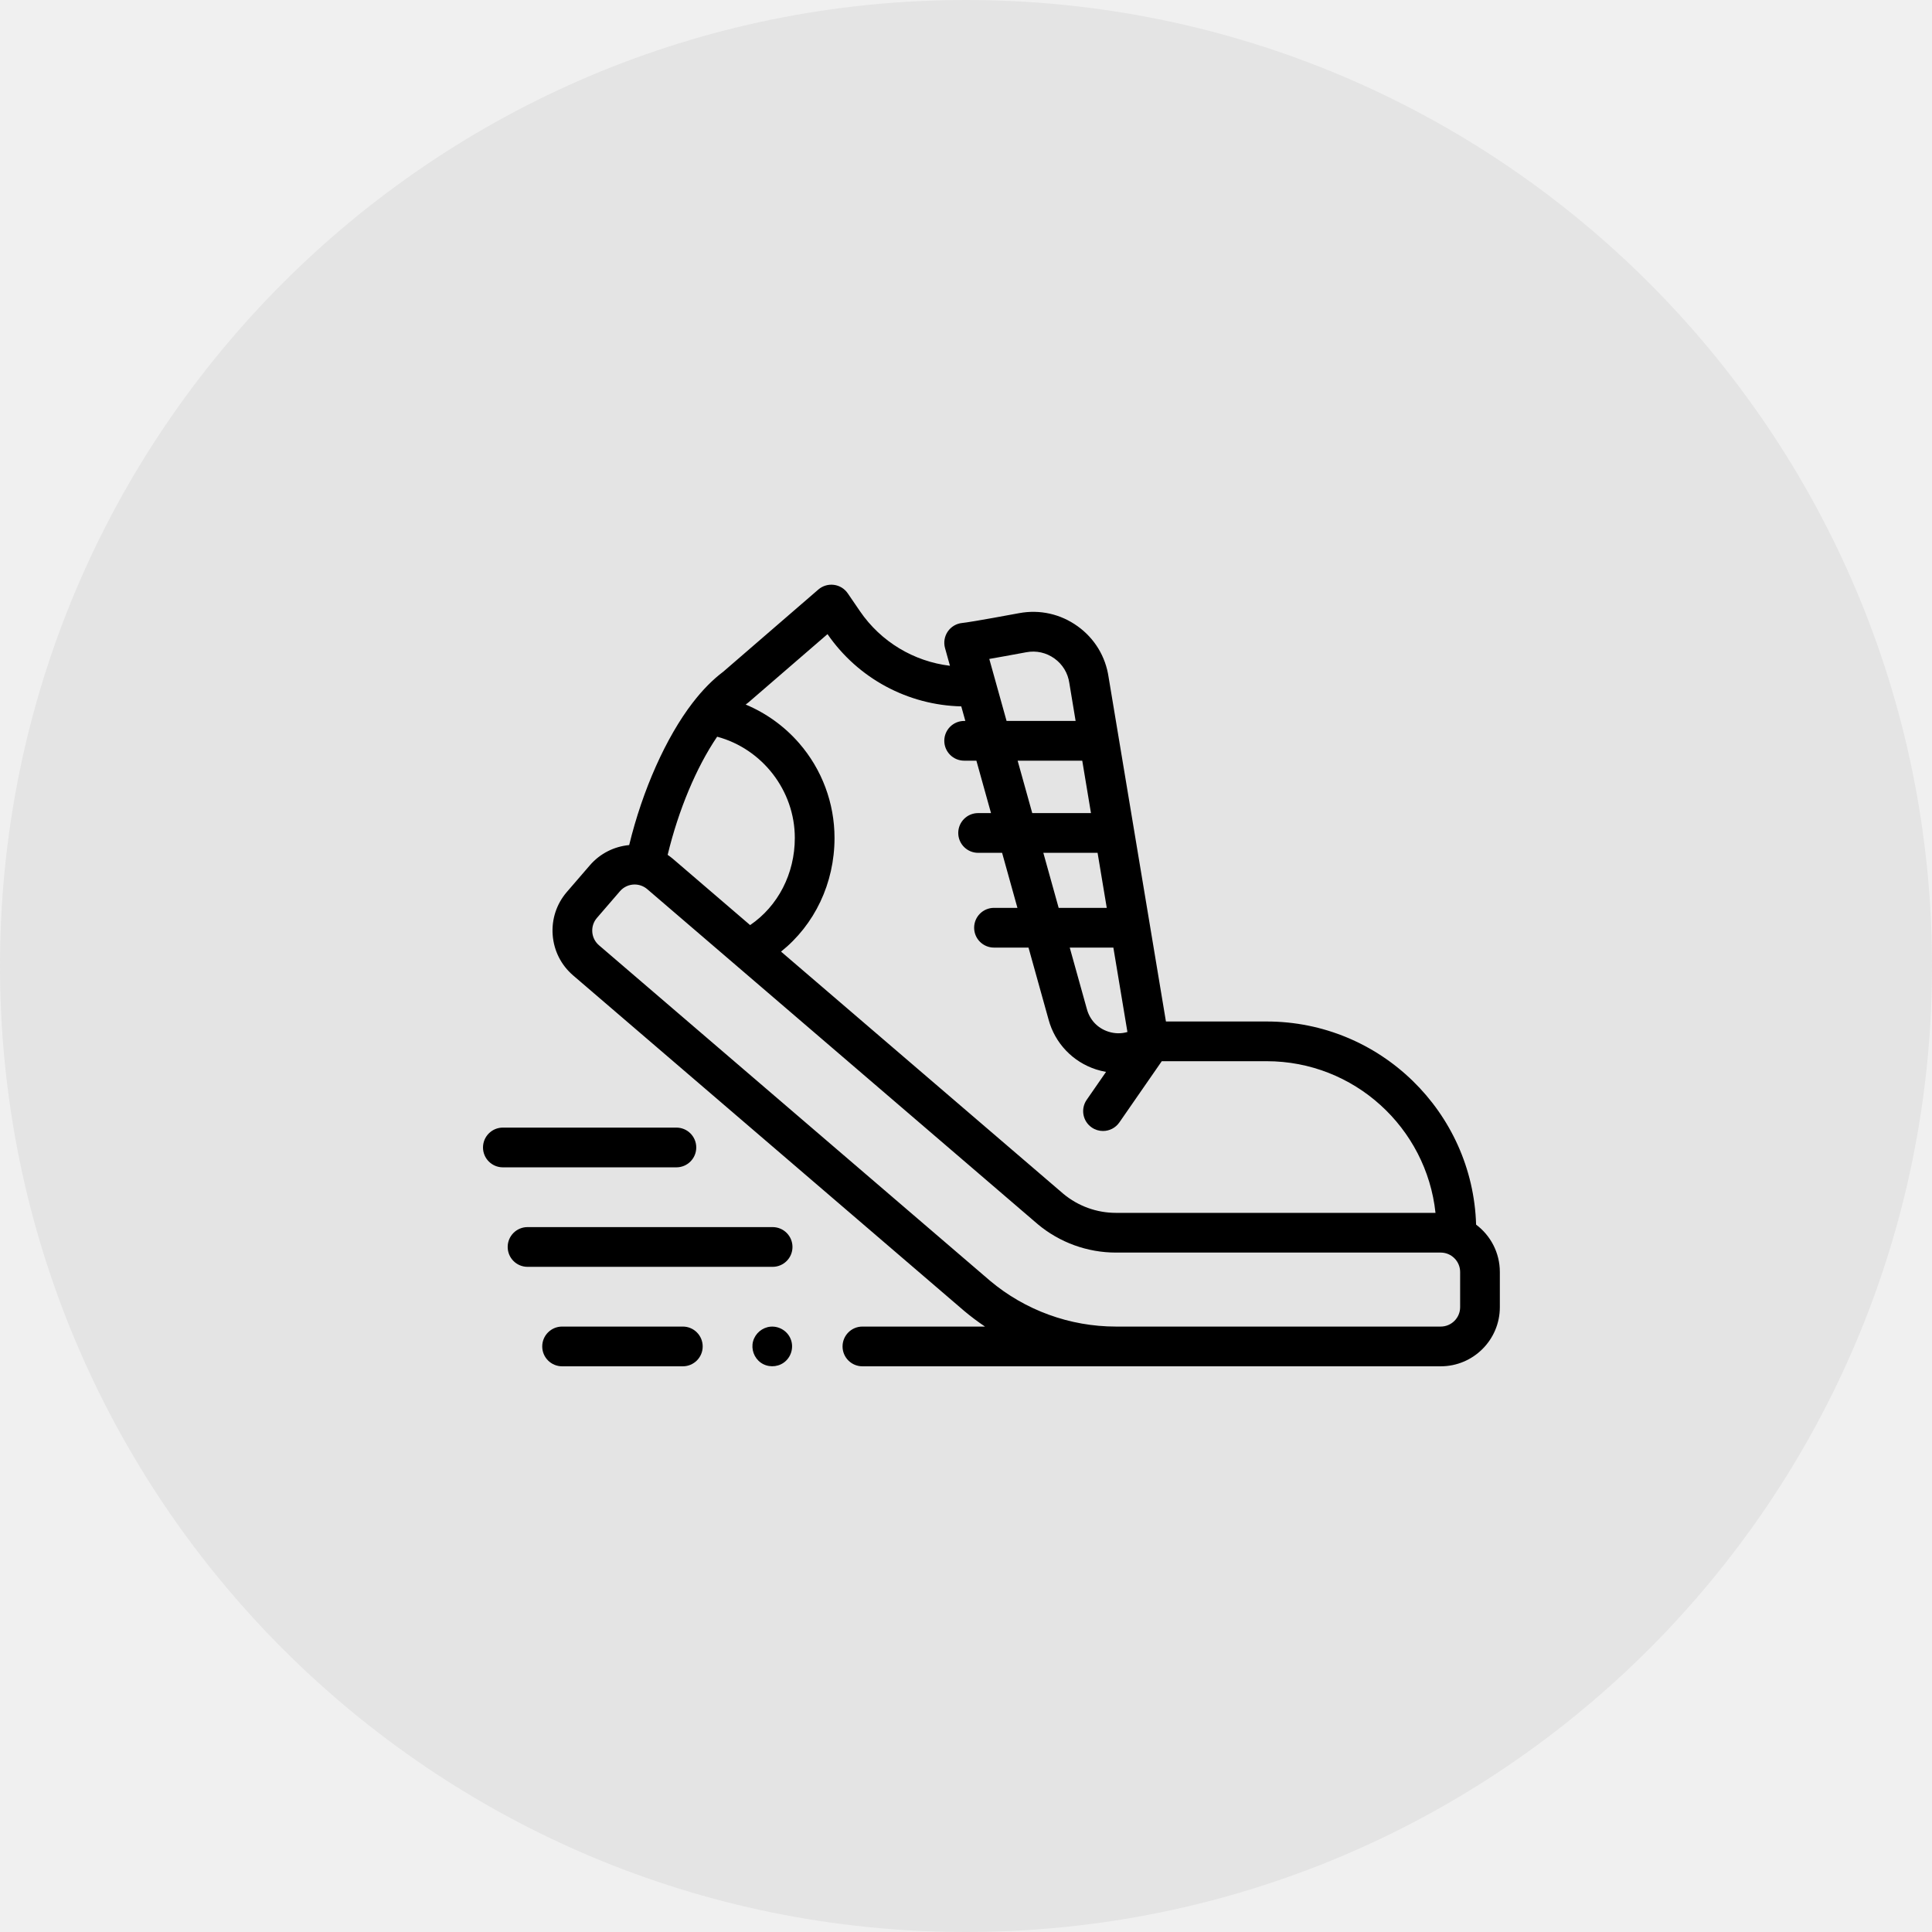
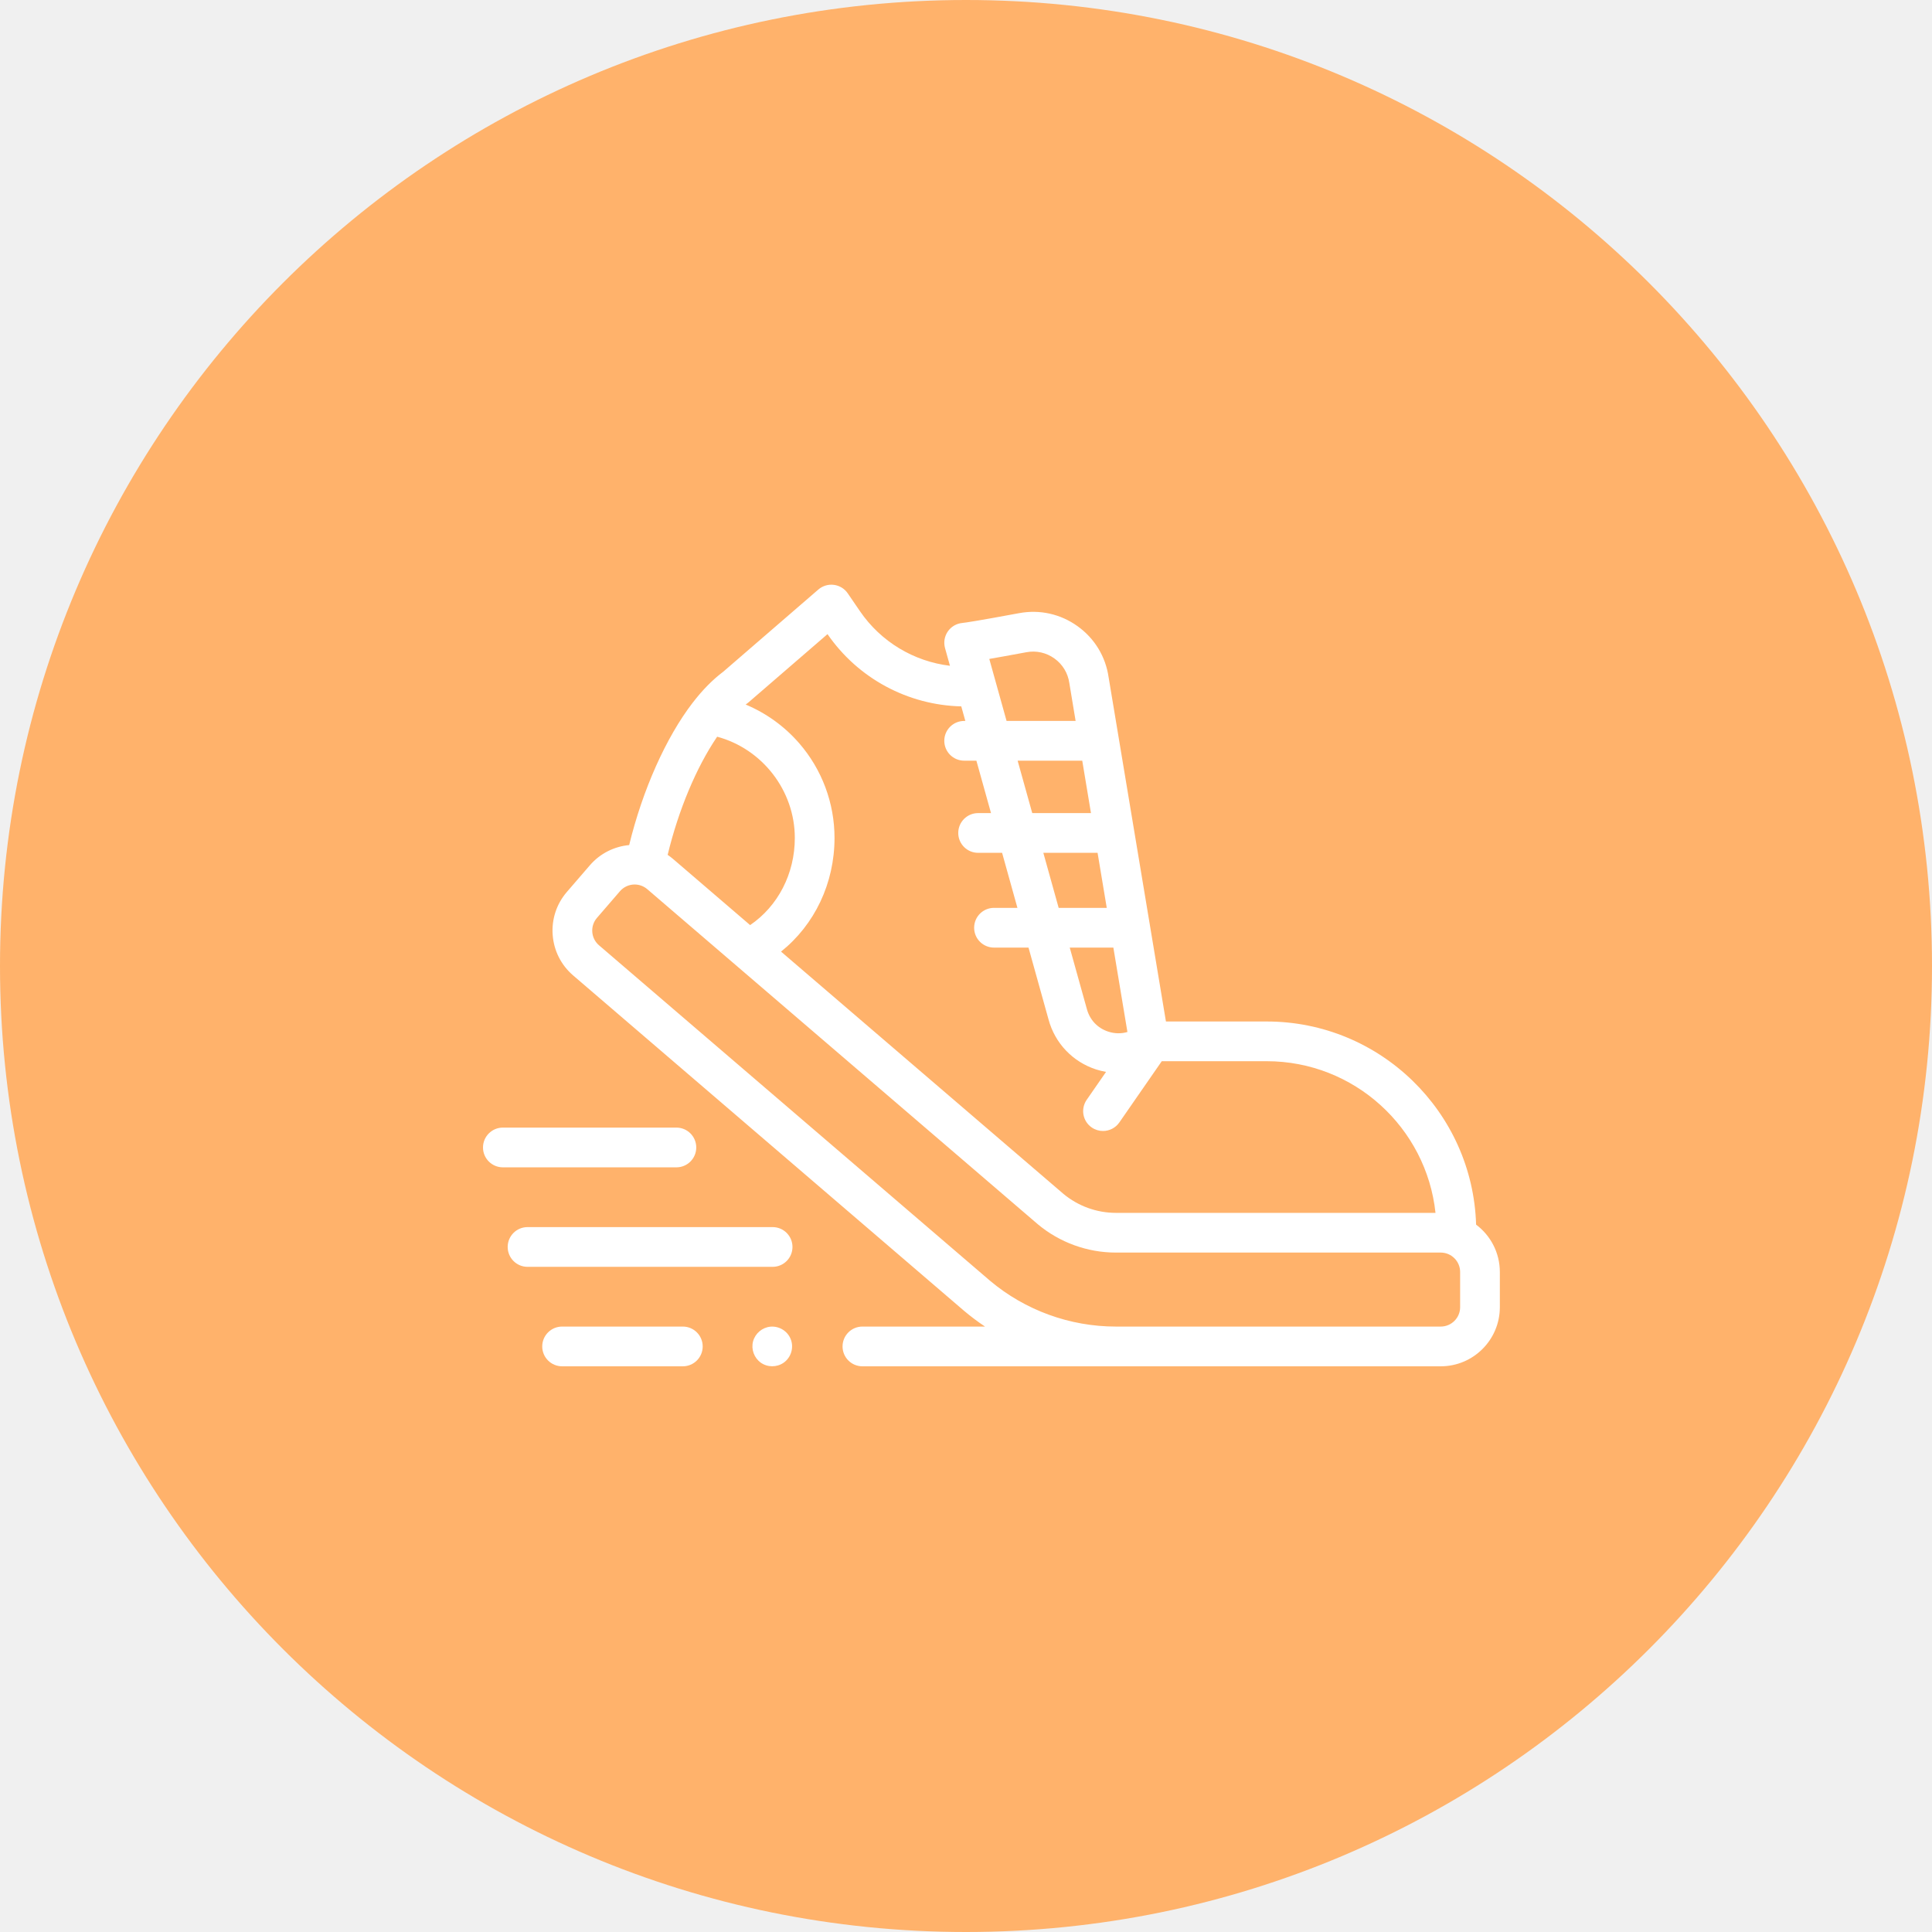
<svg xmlns="http://www.w3.org/2000/svg" width="76" height="76" viewBox="0 0 76 76" fill="none">
-   <circle cx="38" cy="38" r="38" fill="#E4E4E4" />
-   <path d="M26.861 52.184H22.112C21.68 52.184 21.33 52.534 21.33 52.966C21.33 53.397 21.68 53.747 22.112 53.747H26.861C27.293 53.747 27.642 53.397 27.642 52.966C27.642 52.534 27.293 52.184 26.861 52.184Z" fill="black" />
-   <path d="M31.1 52.667C30.972 52.355 30.645 52.158 30.309 52.188C29.986 52.217 29.709 52.451 29.624 52.764C29.541 53.074 29.663 53.413 29.924 53.601C30.188 53.791 30.556 53.793 30.823 53.608C31.122 53.402 31.24 53.003 31.1 52.667Z" fill="black" />
-   <path d="M30.393 48.271H20.752C20.32 48.271 19.971 48.621 19.971 49.052C19.971 49.484 20.32 49.834 20.752 49.834H30.393C30.825 49.834 31.174 49.484 31.174 49.052C31.174 48.621 30.825 48.271 30.393 48.271Z" fill="black" />
-   <path d="M27.389 45.139C27.389 44.707 27.04 44.357 26.608 44.357H19.781C19.35 44.357 19 44.707 19 45.139C19 45.57 19.35 45.92 19.781 45.92H26.608C27.04 45.92 27.389 45.57 27.389 45.139Z" fill="black" />
-   <path d="M58.066 48.174C57.934 43.745 54.29 40.183 49.829 40.183H45.865L43.61 26.641C43.492 25.827 43.059 25.114 42.39 24.634C41.719 24.152 40.902 23.969 40.09 24.12C38.433 24.428 37.977 24.494 37.853 24.506C37.623 24.528 37.414 24.651 37.283 24.842C37.153 25.032 37.113 25.271 37.175 25.494L37.369 26.19C35.95 26.02 34.651 25.248 33.826 24.039L33.348 23.34C33.223 23.157 33.025 23.035 32.804 23.007C32.583 22.978 32.361 23.045 32.192 23.19L28.456 26.419C28.038 26.733 27.633 27.143 27.254 27.637C27.254 27.637 27.253 27.637 27.253 27.637C26.194 29.014 25.277 31.076 24.75 33.243C24.171 33.297 23.612 33.565 23.204 34.038L22.3 35.086C21.893 35.557 21.695 36.159 21.741 36.779C21.788 37.4 22.073 37.965 22.546 38.371L37.934 51.573C38.195 51.792 38.467 51.996 38.748 52.184H33.925C33.493 52.184 33.144 52.534 33.144 52.966C33.144 53.397 33.493 53.747 33.925 53.747H56.674C57.957 53.747 59 52.704 59 51.421V50.037C59 49.276 58.633 48.599 58.066 48.174ZM42.916 31.985H40.606L40.031 29.923H42.573L42.916 31.985ZM43.176 33.548L43.537 35.713H41.645L41.042 33.548H43.176ZM43.797 37.276L44.35 40.596C44.109 40.667 43.85 40.664 43.598 40.582C43.178 40.446 42.87 40.123 42.754 39.691L42.081 37.276H43.797ZM40.375 25.657C40.765 25.584 41.157 25.672 41.479 25.903C41.801 26.134 42.009 26.478 42.065 26.871C42.066 26.877 42.066 26.883 42.068 26.889L42.312 28.36H39.596L38.916 25.921C39.256 25.862 39.724 25.778 40.375 25.657ZM29.457 27.619L32.552 24.945C33.757 26.693 35.721 27.739 37.814 27.787L37.974 28.36H37.928C37.496 28.36 37.146 28.71 37.146 29.141C37.146 29.573 37.496 29.923 37.928 29.923H38.409L38.984 31.985H38.476C38.045 31.985 37.695 32.335 37.695 32.767C37.695 33.198 38.045 33.548 38.476 33.548H39.42L40.023 35.713H39.101C38.67 35.713 38.32 36.063 38.32 36.495C38.32 36.926 38.67 37.276 39.101 37.276H40.459L41.247 40.104C41.498 41.037 42.198 41.771 43.117 42.069C43.247 42.11 43.377 42.143 43.509 42.165L42.748 43.264C42.502 43.619 42.59 44.106 42.945 44.351C43.081 44.445 43.236 44.49 43.389 44.49C43.637 44.49 43.88 44.373 44.032 44.154L45.701 41.745H49.829C53.271 41.745 56.112 44.362 56.469 47.711H43.896C43.143 47.711 42.41 47.445 41.831 46.963L30.724 37.434C32.042 36.381 32.828 34.748 32.828 32.962C32.828 31.592 32.334 30.268 31.436 29.235C30.857 28.568 30.135 28.051 29.333 27.715C29.359 27.695 29.385 27.675 29.411 27.656C29.427 27.644 29.442 27.632 29.457 27.619ZM28.211 28.98C29.981 29.456 31.266 31.093 31.266 32.962C31.266 34.372 30.602 35.647 29.508 36.391L26.479 33.792C26.41 33.733 26.338 33.678 26.264 33.628C26.691 31.86 27.393 30.183 28.211 28.98ZM57.438 51.421C57.438 51.842 57.095 52.184 56.674 52.184H43.896C42.086 52.184 40.325 51.543 38.946 50.382L23.563 37.185C23.408 37.052 23.314 36.866 23.299 36.663C23.284 36.459 23.349 36.261 23.483 36.107L24.387 35.059C24.538 34.884 24.751 34.794 24.965 34.794C25.142 34.794 25.318 34.855 25.462 34.978L40.818 48.153C40.82 48.155 40.823 48.157 40.825 48.159C41.685 48.878 42.776 49.273 43.896 49.273H56.674C57.095 49.273 57.438 49.616 57.438 50.037V51.421Z" fill="black" />
+   <circle cx="38" cy="38" r="38" fill="#FFB26B" />
+   <path d="M26.861 52.184H22.112C21.68 52.184 21.33 52.534 21.33 52.966C21.33 53.397 21.68 53.747 22.112 53.747H26.861C27.293 53.747 27.642 53.397 27.642 52.966C27.642 52.534 27.293 52.184 26.861 52.184Z" fill="white" />
+   <path d="M31.1 52.667C30.972 52.355 30.645 52.158 30.309 52.188C29.986 52.217 29.709 52.451 29.624 52.764C29.541 53.074 29.663 53.413 29.924 53.601C30.188 53.791 30.556 53.793 30.823 53.608C31.122 53.402 31.24 53.003 31.1 52.667Z" fill="white" />
+   <path d="M30.393 48.271H20.752C20.32 48.271 19.971 48.621 19.971 49.052C19.971 49.484 20.32 49.834 20.752 49.834H30.393C30.825 49.834 31.174 49.484 31.174 49.052C31.174 48.621 30.825 48.271 30.393 48.271Z" fill="white" />
+   <path d="M27.389 45.139C27.389 44.707 27.04 44.357 26.608 44.357H19.781C19.35 44.357 19 44.707 19 45.139C19 45.57 19.35 45.92 19.781 45.92H26.608C27.04 45.92 27.389 45.57 27.389 45.139Z" fill="white" />
+   <path d="M58.066 48.174C57.934 43.745 54.29 40.183 49.829 40.183H45.865L43.61 26.641C43.492 25.827 43.059 25.114 42.39 24.634C41.719 24.152 40.902 23.969 40.09 24.12C38.433 24.428 37.977 24.494 37.853 24.506C37.623 24.528 37.414 24.651 37.283 24.842C37.153 25.032 37.113 25.271 37.175 25.494L37.369 26.19C35.95 26.02 34.651 25.248 33.826 24.039L33.348 23.34C33.223 23.157 33.025 23.035 32.804 23.007C32.583 22.978 32.361 23.045 32.192 23.19L28.456 26.419C28.038 26.733 27.633 27.143 27.254 27.637C27.254 27.637 27.253 27.637 27.253 27.637C26.194 29.014 25.277 31.076 24.75 33.243C24.171 33.297 23.612 33.565 23.204 34.038L22.3 35.086C21.893 35.557 21.695 36.159 21.741 36.779C21.788 37.4 22.073 37.965 22.546 38.371L37.934 51.573C38.195 51.792 38.467 51.996 38.748 52.184H33.925C33.493 52.184 33.144 52.534 33.144 52.966C33.144 53.397 33.493 53.747 33.925 53.747H56.674C57.957 53.747 59 52.704 59 51.421V50.037C59 49.276 58.633 48.599 58.066 48.174ZM42.916 31.985H40.606L40.031 29.923H42.573L42.916 31.985ZM43.176 33.548L43.537 35.713H41.645L41.042 33.548H43.176ZM43.797 37.276L44.35 40.596C44.109 40.667 43.85 40.664 43.598 40.582C43.178 40.446 42.87 40.123 42.754 39.691L42.081 37.276H43.797ZM40.375 25.657C40.765 25.584 41.157 25.672 41.479 25.903C41.801 26.134 42.009 26.478 42.065 26.871C42.066 26.877 42.066 26.883 42.068 26.889L42.312 28.36H39.596L38.916 25.921C39.256 25.862 39.724 25.778 40.375 25.657ZM29.457 27.619L32.552 24.945C33.757 26.693 35.721 27.739 37.814 27.787L37.974 28.36H37.928C37.496 28.36 37.146 28.71 37.146 29.141C37.146 29.573 37.496 29.923 37.928 29.923H38.409L38.984 31.985H38.476C38.045 31.985 37.695 32.335 37.695 32.767C37.695 33.198 38.045 33.548 38.476 33.548H39.42L40.023 35.713H39.101C38.67 35.713 38.32 36.063 38.32 36.495C38.32 36.926 38.67 37.276 39.101 37.276H40.459L41.247 40.104C41.498 41.037 42.198 41.771 43.117 42.069C43.247 42.11 43.377 42.143 43.509 42.165L42.748 43.264C42.502 43.619 42.59 44.106 42.945 44.351C43.081 44.445 43.236 44.49 43.389 44.49C43.637 44.49 43.88 44.373 44.032 44.154L45.701 41.745H49.829C53.271 41.745 56.112 44.362 56.469 47.711H43.896C43.143 47.711 42.41 47.445 41.831 46.963L30.724 37.434C32.042 36.381 32.828 34.748 32.828 32.962C32.828 31.592 32.334 30.268 31.436 29.235C30.857 28.568 30.135 28.051 29.333 27.715C29.359 27.695 29.385 27.675 29.411 27.656C29.427 27.644 29.442 27.632 29.457 27.619ZM28.211 28.98C29.981 29.456 31.266 31.093 31.266 32.962C31.266 34.372 30.602 35.647 29.508 36.391L26.479 33.792C26.41 33.733 26.338 33.678 26.264 33.628C26.691 31.86 27.393 30.183 28.211 28.98ZM57.438 51.421C57.438 51.842 57.095 52.184 56.674 52.184H43.896C42.086 52.184 40.325 51.543 38.946 50.382L23.563 37.185C23.408 37.052 23.314 36.866 23.299 36.663C23.284 36.459 23.349 36.261 23.483 36.107L24.387 35.059C24.538 34.884 24.751 34.794 24.965 34.794C25.142 34.794 25.318 34.855 25.462 34.978L40.818 48.153C40.82 48.155 40.823 48.157 40.825 48.159C41.685 48.878 42.776 49.273 43.896 49.273H56.674C57.095 49.273 57.438 49.616 57.438 50.037V51.421Z" fill="white" />
</svg>
